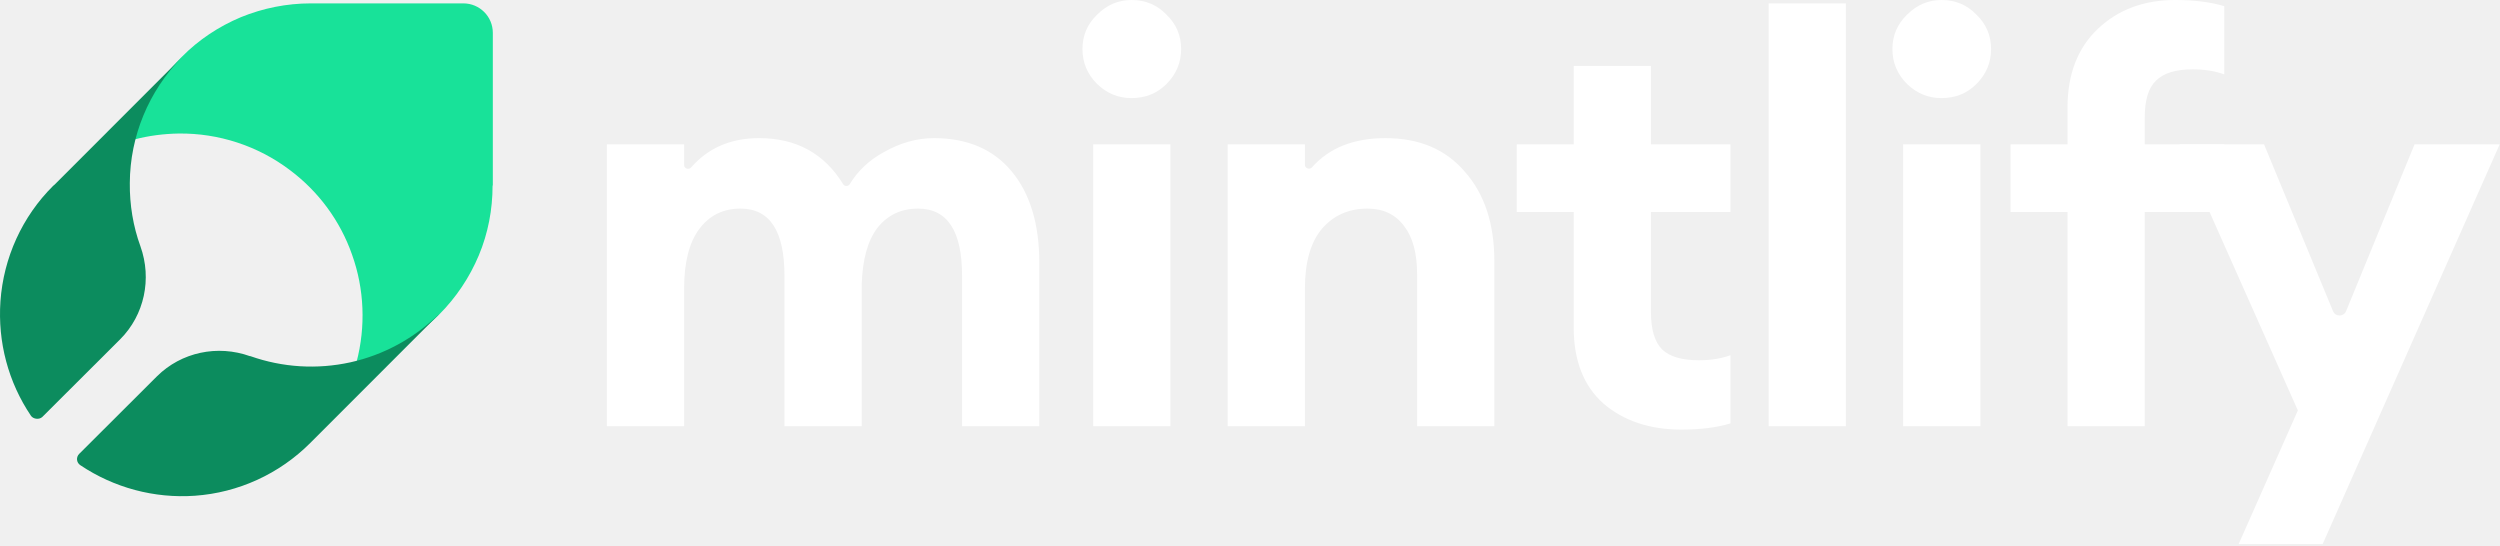
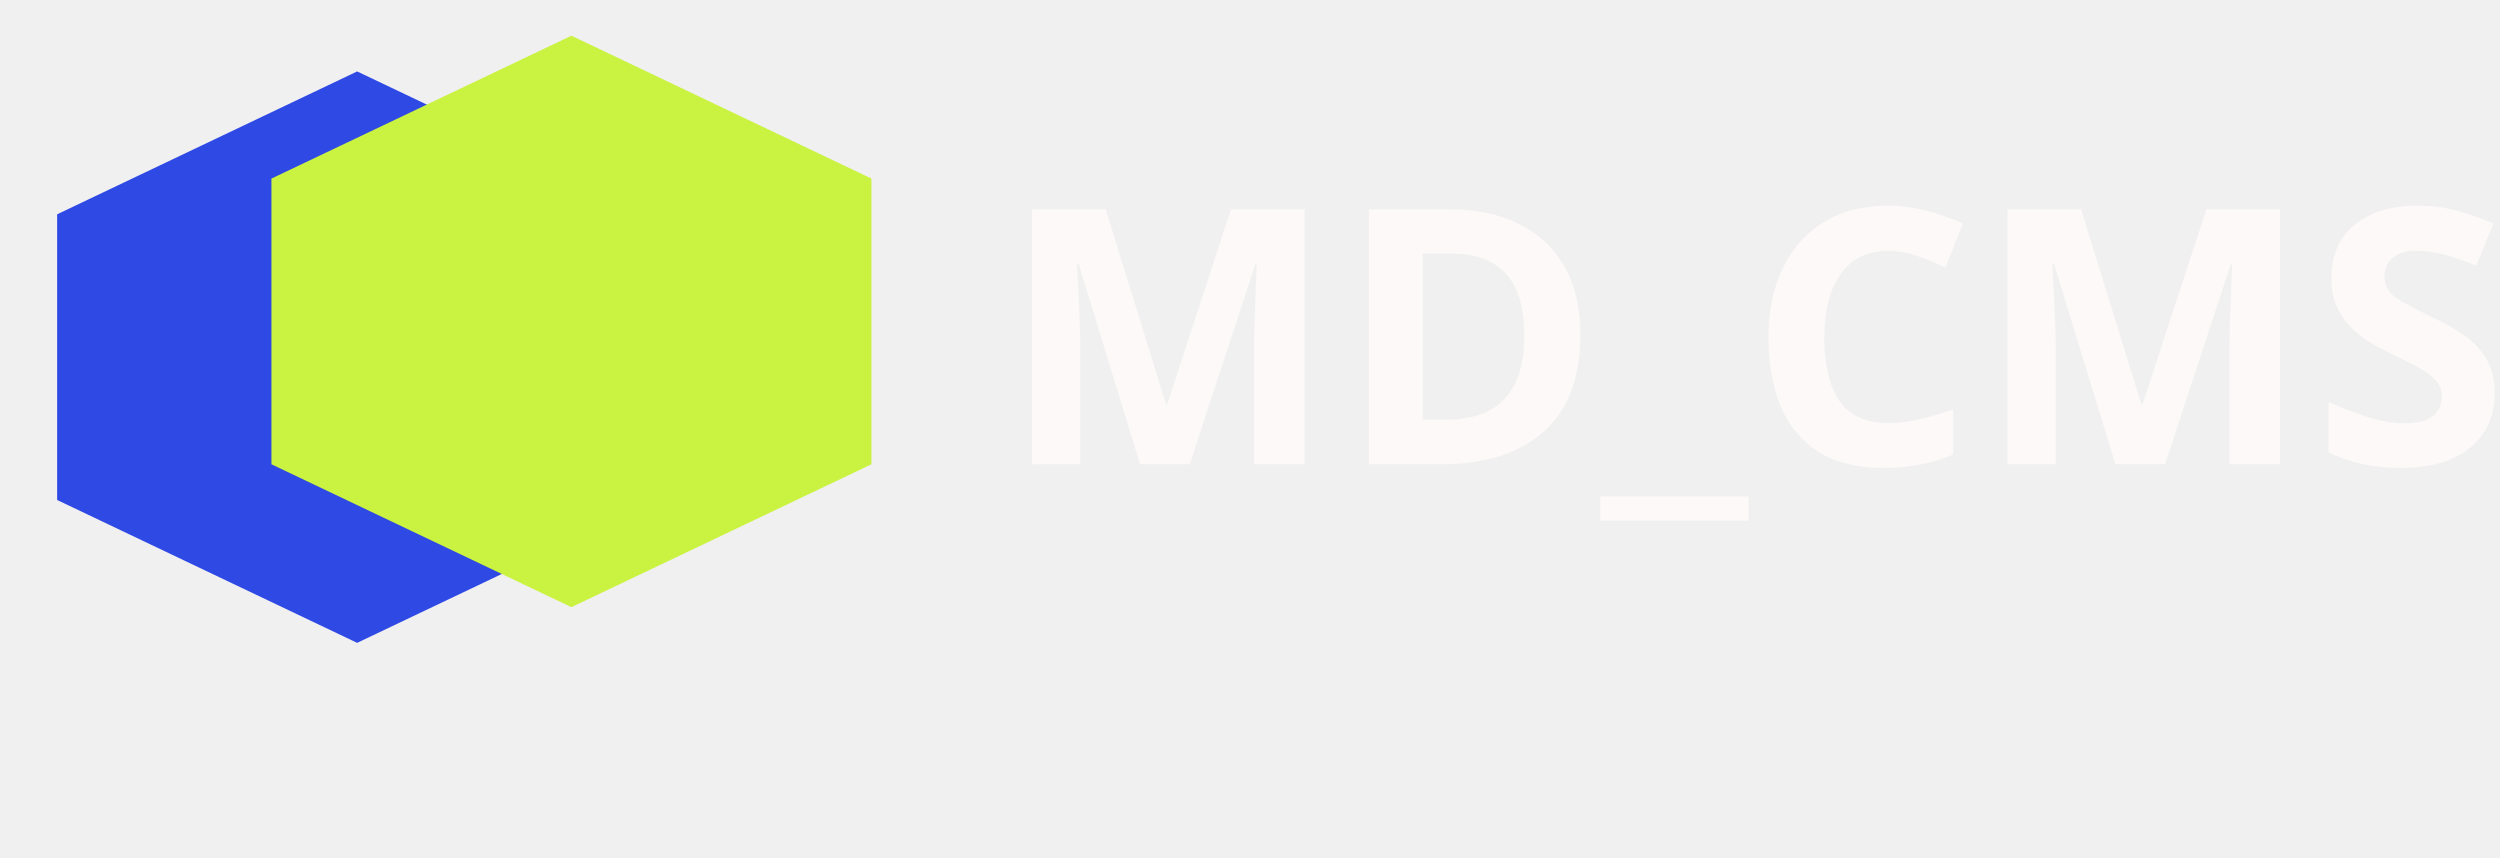
- <svg xmlns="http://www.w3.org/2000/svg" width="1682" height="367" viewBox="0 0 1682 367" fill="none">
-   <path d="M1562.69 366.037H1506.17L1546 276.14L1466.34 97.105H1523.24L1569.66 209.337C1571.28 213.26 1576.84 213.253 1578.45 209.325L1624.52 97.105H1681.79L1562.69 366.037Z" fill="white" />
-   <path d="M1391.02 286.761V142.622H1352.71V97.104H1391.02V72.449C1391.02 49.943 1397.85 32.242 1411.5 19.345C1425.16 6.448 1442.48 0 1463.47 0C1476.37 0 1487.37 1.391 1496.47 4.172V50.069C1490.4 47.793 1483.32 46.656 1475.23 46.656C1463.85 46.656 1455.63 49.184 1450.57 54.242C1445.51 59.046 1442.99 67.265 1442.99 78.897V97.104H1496.47V142.622H1442.99V286.761H1391.02Z" fill="white" />
-   <path d="M1306.22 66.001C1297.37 66.001 1289.66 62.84 1283.08 56.518C1276.51 49.943 1273.22 42.104 1273.22 33C1273.22 23.897 1276.51 16.184 1283.08 9.862C1289.66 3.287 1297.37 0 1306.22 0C1315.58 0 1323.42 3.287 1329.74 9.862C1336.31 16.184 1339.6 23.897 1339.6 33C1339.6 42.104 1336.31 49.943 1329.74 56.518C1323.42 62.84 1315.58 66.001 1306.22 66.001ZM1280.43 286.761V97.104H1332.39V286.761H1280.43Z" fill="white" />
-   <path d="M1189.94 286.761V2.276H1241.91V286.761H1189.94Z" fill="white" />
-   <path d="M1131.24 289.037C1110 289.037 1092.55 283.221 1078.89 271.588C1065.49 259.703 1058.79 242.634 1058.79 220.381V142.622H1020.48V97.104H1058.79V44.38H1110.76V97.104H1164.24V142.622H1110.76V210.14C1110.76 221.772 1113.29 230.117 1118.34 235.174C1123.4 239.979 1131.62 242.381 1143 242.381C1151.09 242.381 1158.17 241.243 1164.24 238.967V284.864C1155.14 287.646 1144.14 289.037 1131.24 289.037Z" fill="white" />
-   <path d="M825.979 286.761V97.104H877.945V110.967C877.945 113.311 881.135 114.347 882.688 112.591C894.273 99.485 910.773 92.932 932.187 92.932C954.946 92.932 972.774 100.518 985.67 115.69C998.82 130.61 1005.39 150.587 1005.39 175.622V286.761H953.429V184.346C953.429 170.438 950.521 159.691 944.704 152.104C938.888 144.265 930.67 140.346 920.049 140.346C907.405 140.346 897.164 144.898 889.325 154.001C881.738 163.105 877.945 176.507 877.945 194.208V286.761H825.979Z" fill="white" />
-   <path d="M761.286 66.001C752.436 66.001 744.723 62.84 738.148 56.518C731.574 49.943 728.286 42.104 728.286 33C728.286 23.897 731.574 16.184 738.148 9.862C744.723 3.287 752.436 0 761.286 0C770.643 0 778.482 3.287 784.804 9.862C791.379 16.184 794.666 23.897 794.666 33C794.666 42.104 791.379 49.943 784.804 56.518C778.482 62.84 770.643 66.001 761.286 66.001ZM735.493 286.761V97.104H787.459V286.761H735.493Z" fill="white" />
-   <path d="M647.273 286.761V185.484C647.273 155.392 637.411 140.346 617.686 140.346C606.307 140.346 597.204 144.645 590.376 153.242C583.801 161.84 580.261 174.61 579.755 191.553V286.761H527.789V185.484C527.789 155.392 517.927 140.346 498.203 140.346C486.571 140.346 477.341 144.898 470.513 154.001C463.685 163.105 460.272 176.507 460.272 194.208V286.761H408.306V97.104H460.272V111.103C460.272 113.435 463.407 114.462 464.939 112.704C476.419 99.522 491.68 92.932 510.72 92.932C535.742 92.932 554.588 103.262 567.259 123.923C568.258 125.553 570.718 125.527 571.712 123.894C577.189 114.891 584.802 107.731 594.548 102.414C605.675 96.093 616.928 92.932 628.307 92.932C650.813 92.932 668.261 100.391 680.652 115.311C693.043 130.231 699.239 150.714 699.239 176.76V286.761H647.273Z" fill="white" />
-   <path d="M331.569 124.833V22.09C331.569 11.065 322.625 2.276 311.764 2.276H209.069C192.938 2.276 176.967 5.472 162.113 11.544C147.26 17.775 133.685 26.724 122.345 38.228L121.546 39.027C106.533 54.207 95.833 73.062 90.402 93.834C100.145 91.277 110.206 89.999 120.268 89.839C147.1 89.52 173.453 98.148 194.855 114.287C214.18 128.668 228.873 148.481 236.859 171.331C245.164 194.5 246.122 219.746 239.893 243.554C260.496 238.122 279.503 227.416 294.675 212.396L295.474 211.597C306.813 200.252 315.917 186.67 322.145 171.81C328.374 156.95 331.409 140.971 331.409 124.833H331.569Z" fill="#18E299" />
-   <path d="M87.337 123.098C87.496 91.579 100.066 61.334 122.182 38.73L36.739 124.212C36.421 124.531 36.102 124.69 35.784 125.008C14.941 145.702 2.371 173.4 0.303 202.69C-1.607 230.07 5.553 257.131 20.828 279.736C22.285 281.892 26.238 282.601 28.466 280.532L80.813 228.319C97.202 211.923 102.293 187.568 94.497 165.759C89.564 152.229 87.178 137.743 87.337 123.098Z" fill="#0C8C5E" />
-   <path d="M294.976 211.605C278.587 227.683 258.062 238.826 235.786 243.761C213.351 248.695 190.121 247.263 168.482 239.622C168.482 239.622 168.323 239.622 168.164 239.622C146.365 231.822 122.022 236.916 105.633 253.153L53.285 305.365C51.057 307.594 51.376 311.255 54.081 313.006C76.674 328.129 103.724 335.451 131.091 333.541C160.368 331.472 187.894 318.896 208.737 298.043L209.533 297.247L294.976 211.765V211.605Z" fill="#0C8C5E" />
+ <svg xmlns="http://www.w3.org/2000/svg" width="140" height="48" viewBox="0 0 140 48" fill="none">
+   <polygon points="20,4 36.8,12 36.8,28 20,36 3.2,28 3.2,12" fill="#2F49E5" />
+   <polygon points="32,2 48.8,10 48.8,26 32,34 15.2,26 15.2,10" fill="#CAF240" />
+   <text x="56" y="26" font-family="Space Grotesk, sans-serif" font-weight="700" font-size="20" fill="#FCF9F8">MD_CMS</text>
</svg>
